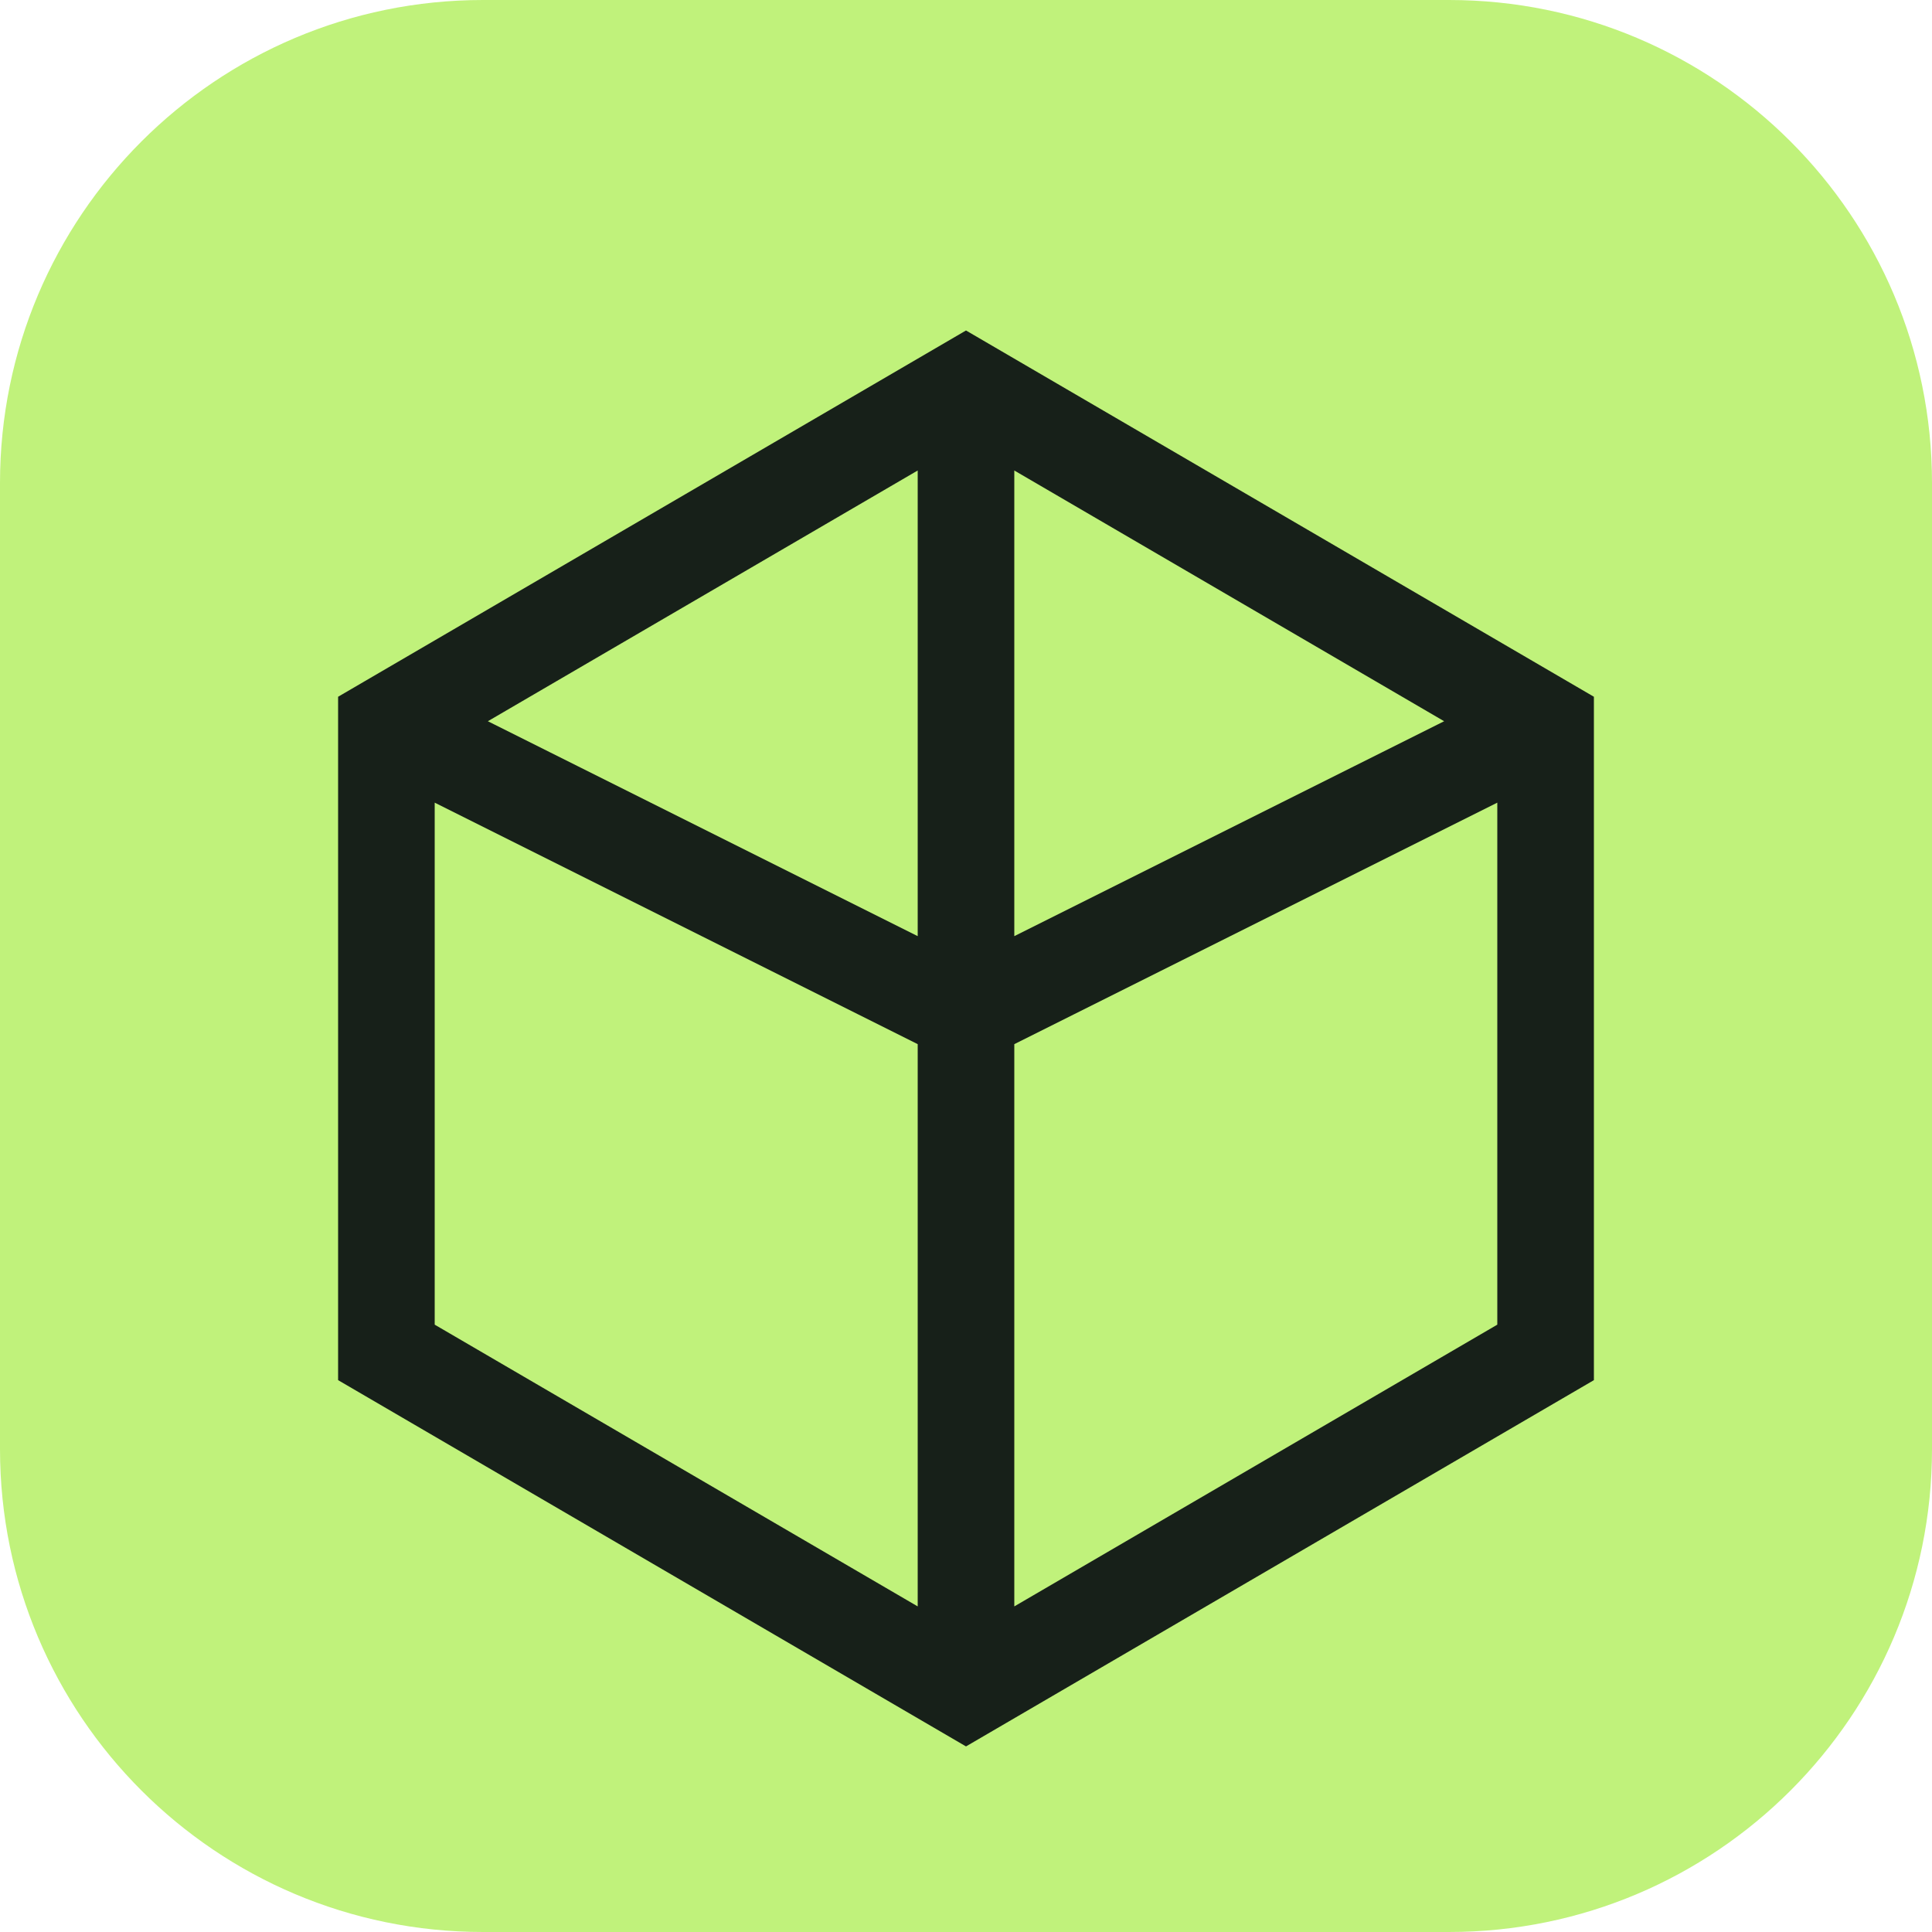
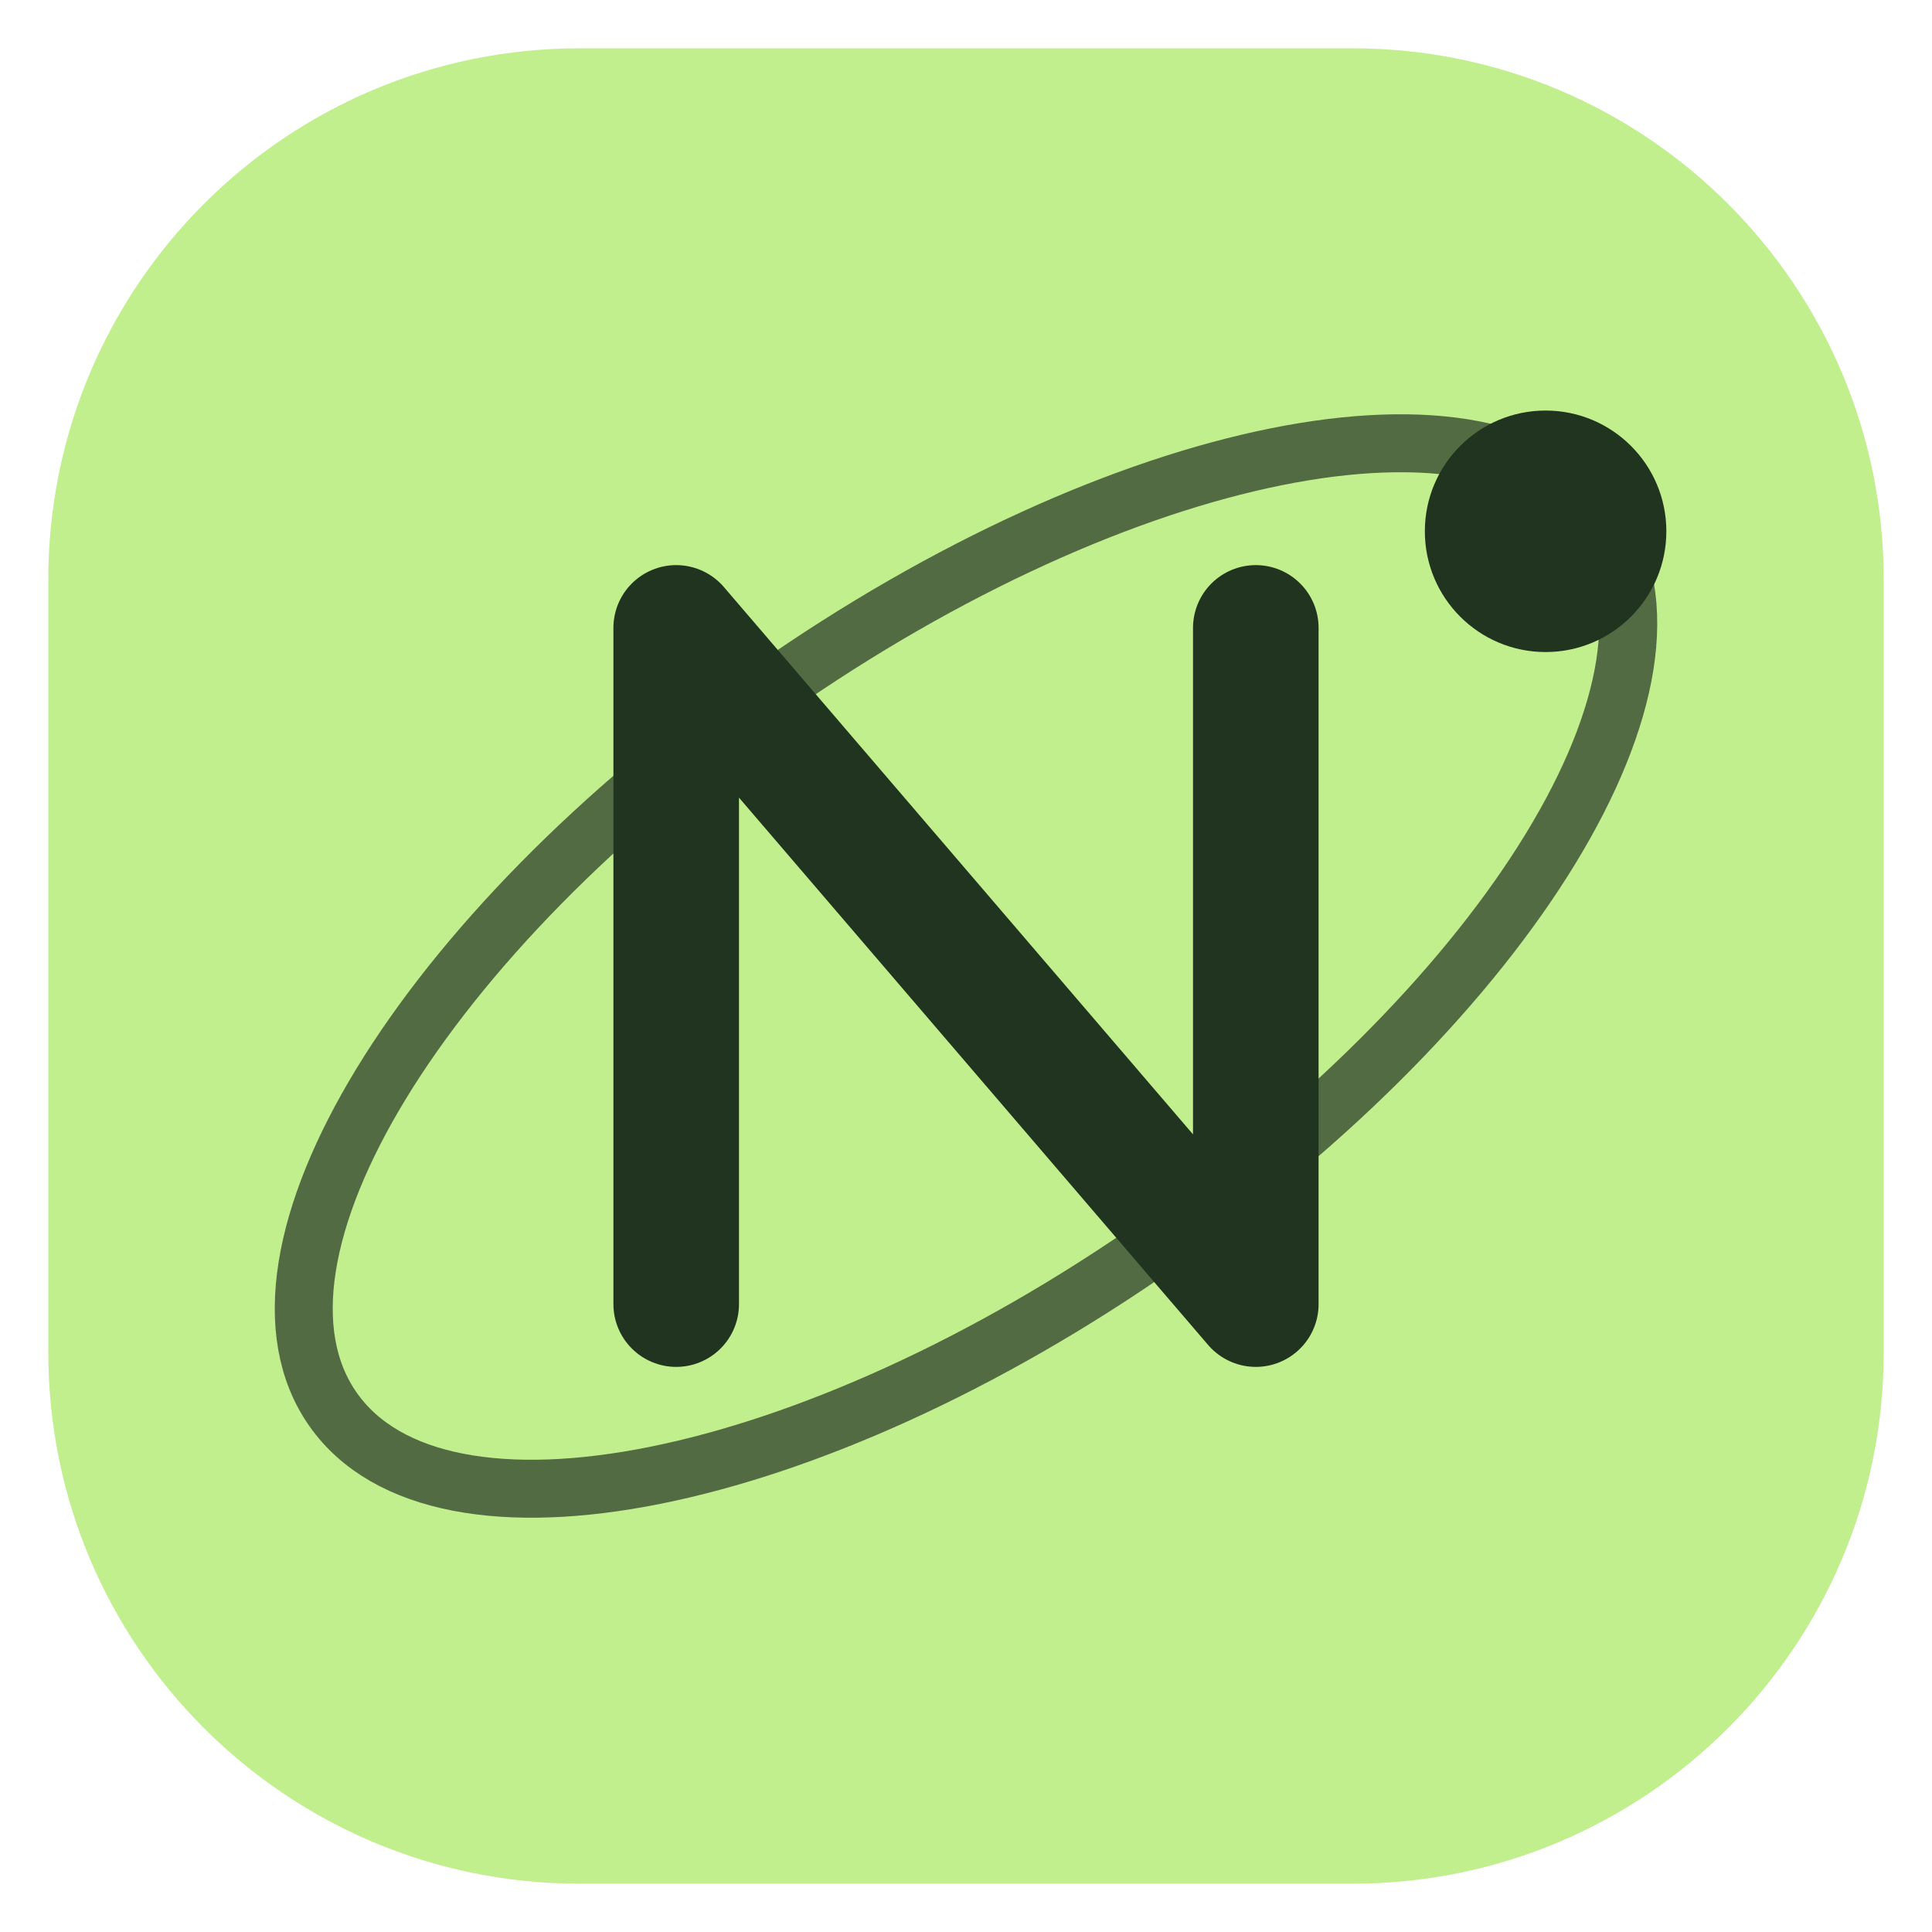
- <svg xmlns="http://www.w3.org/2000/svg" viewBox="0 0 40 40">
-   <rect width="40" height="40" rx="10" fill="#c0f27b" />
-   <path d="m20 8 12 7v13l-12 7-12-7V15zm0 0v13m-12-6 12 6 12-6m-12 6v14" stroke="#172019" stroke-width="2" fill="none" />
+ <svg xmlns="http://www.w3.org/2000/svg" viewBox="0 0 40 40" fill="none">
+   <rect x="1" y="1" width="38" height="38" rx="11" fill="#c1ef8d" />
+   <ellipse cx="20" cy="20" rx="16" ry="7" transform="rotate(-35 20 20)" stroke="#526b43" stroke-width="1.2" />
+   <path d="M14 27V13L26 27V13" stroke="#21341f" stroke-width="2.6" stroke-linecap="round" stroke-linejoin="round" />
+   <circle cx="32" cy="11" r="2.5" fill="#21341f" />
</svg>
